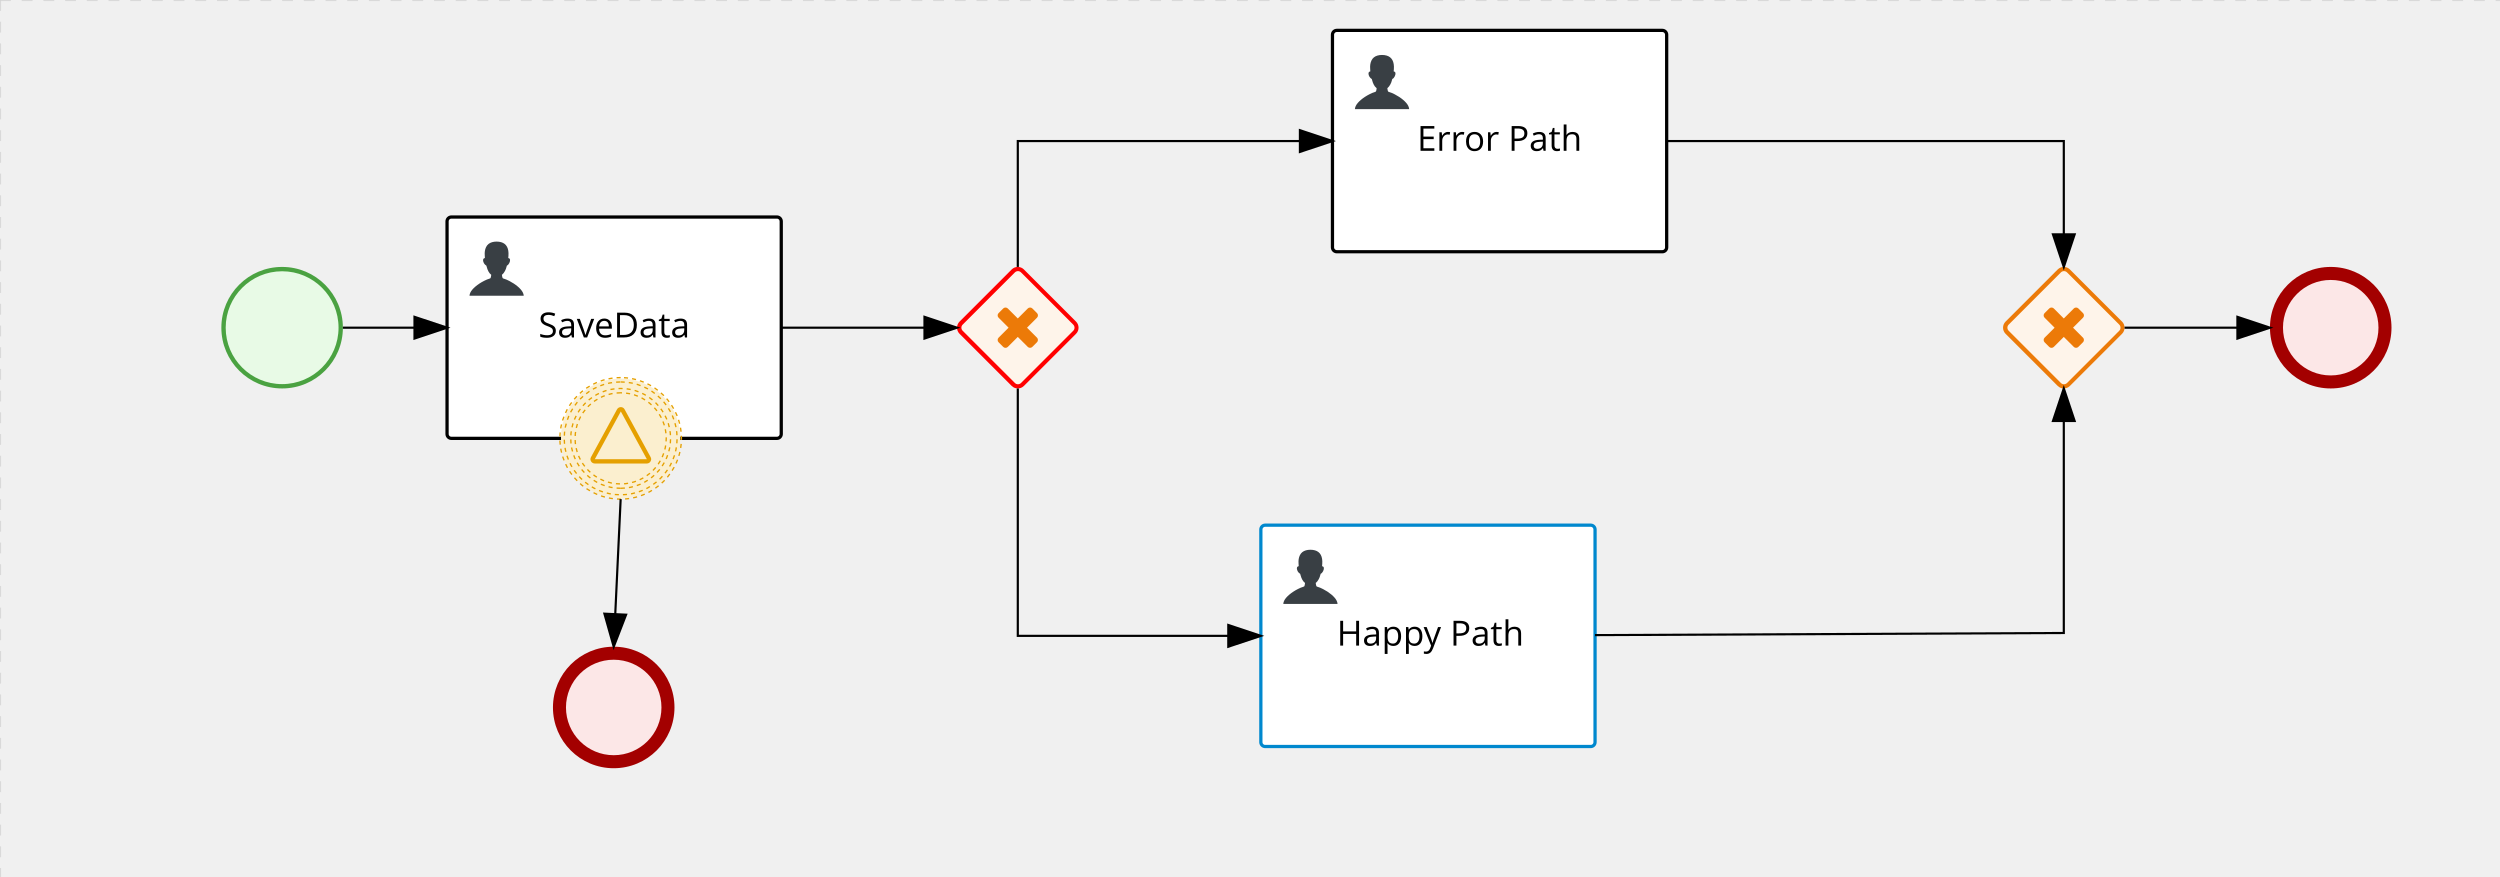
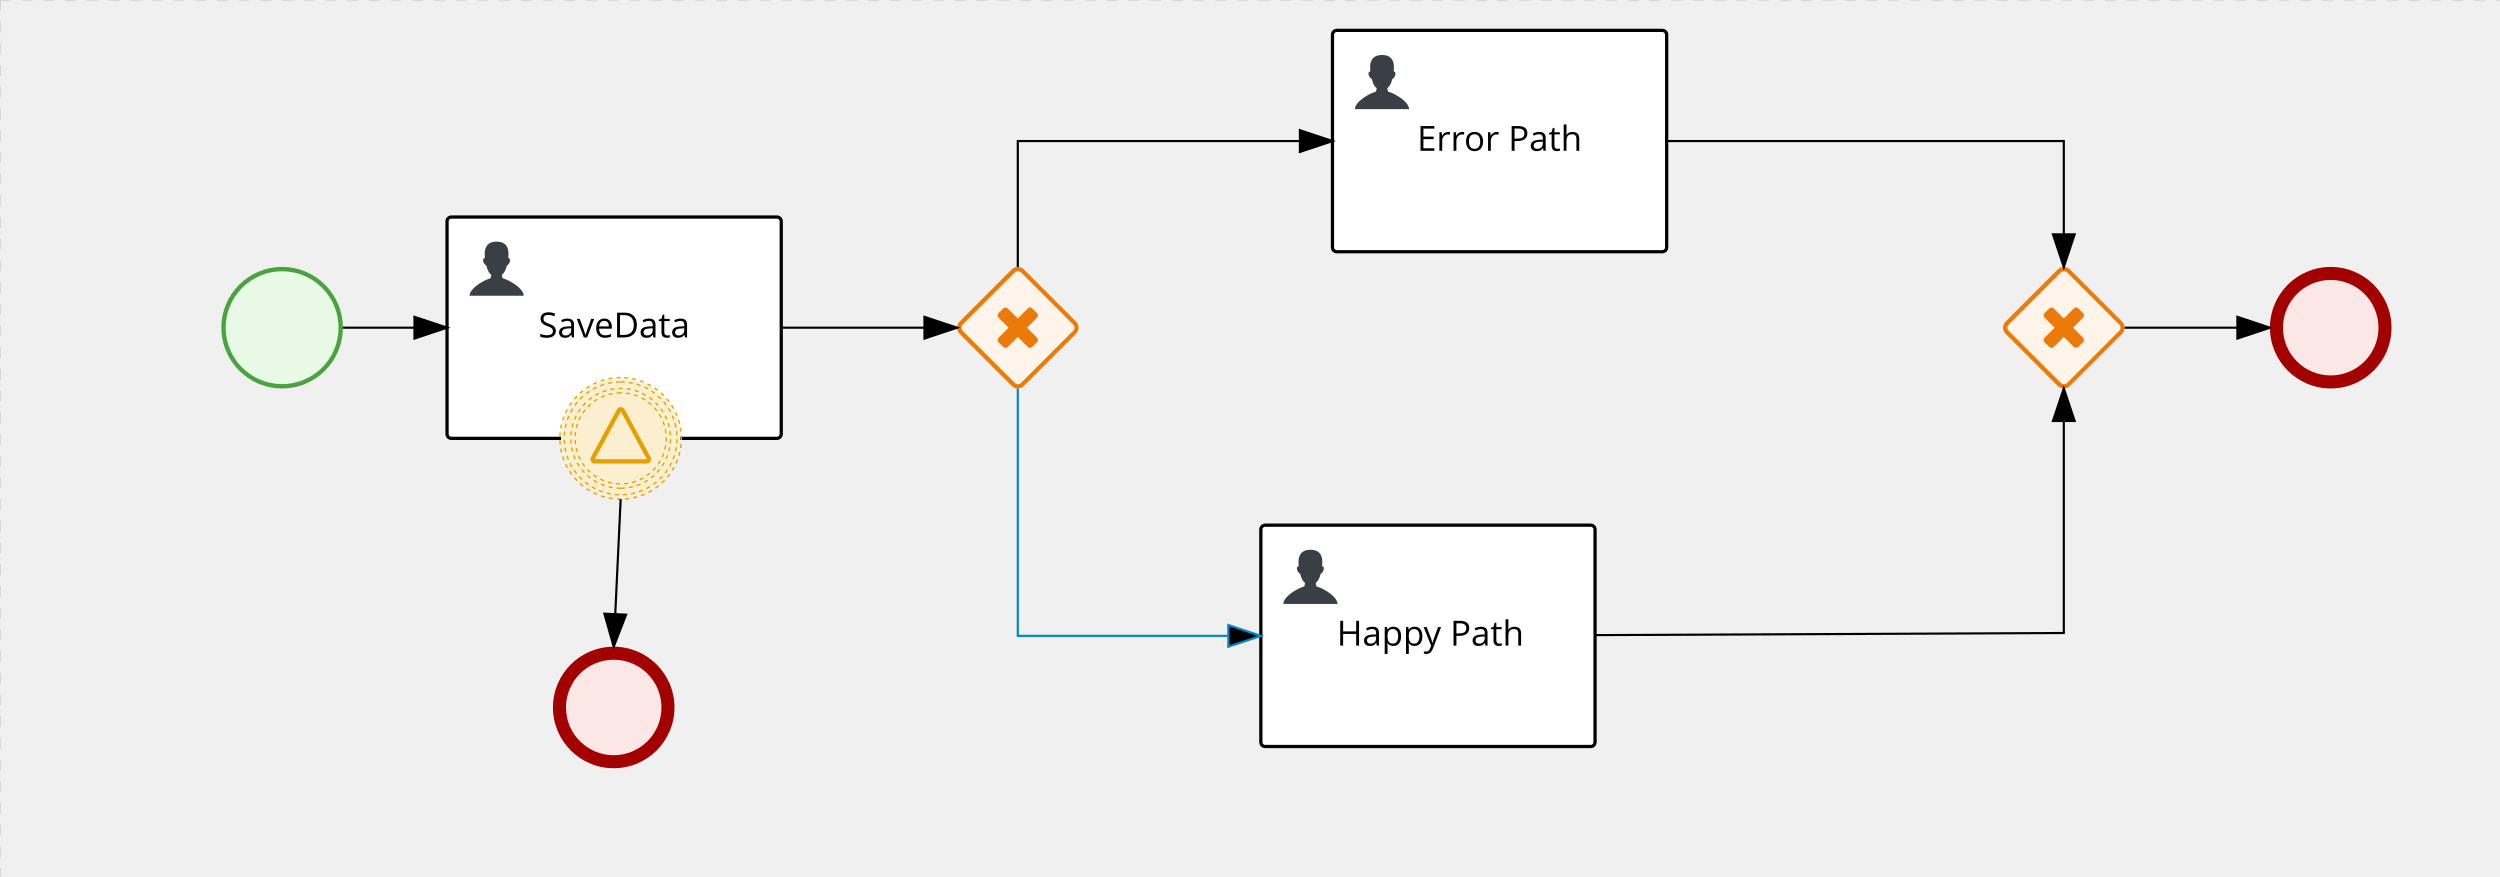
<svg xmlns="http://www.w3.org/2000/svg" version="1.1" width="1152" height="404" viewBox="0 0 1152 404">
  <defs />
  <g transform="matrix(1,0,0,1,0,0)">
    <g>
      <g>
        <g>
          <path fill="none" stroke="#d3d3d3" paint-order="fill stroke markers" d=" M 0 0 L 1200 0" stroke-miterlimit="10" stroke-opacity="0.8" stroke-dasharray="5" />
        </g>
        <g>
          <path fill="none" stroke="#d3d3d3" paint-order="fill stroke markers" d=" M 0 0 L 0 800" stroke-miterlimit="10" stroke-opacity="0.8" stroke-dasharray="5" />
        </g>
      </g>
      <g id="_3A3544F4-9526-4615-B724-CABDB0732BF4" bpmn2nodeid="_3A3544F4-9526-4615-B724-CABDB0732BF4" transform="matrix(1,0,0,1,102,123)">
        <g>
          <path fill="none" stroke="none" />
        </g>
        <g transform="matrix(0.125,0,0,0.125,0,0)">
          <g transform="matrix(1,0,0,1,0,0)">
            <path fill="#e8fae6" stroke="none" id="_3A3544F4-9526-4615-B724-CABDB0732BF4?shapeType=BACKGROUND" paint-order="stroke fill markers" d=" M 0 0 M 444 224 C 444 263.9 434.2 300.8 414.4 334.5 C 394.7 368.2 368 394.9 334.4 414.5 C 300.8 434.1 263.9 444 224 444 C 184.1 444 147.2 434.2 113.5 414.4 C 79.8 394.7 53.1 368 33.5 334.4 C 13.9 300.8 4 263.9 4 224 C 4 184.1 13.8 147.2 33.6 113.5 C 53.4 79.8 80.1 53.1 113.6 33.5 C 147.1 13.9 184.1 4 224 4 C 263.9 4 300.8 13.8 334.5 33.6 C 368.2 53.4 394.9 80.1 414.5 113.6 C 434.1 147.1 444 184.1 444 224 Z" />
          </g>
          <g>
            <g transform="matrix(1,0,0,1,0,0)">
              <g transform="matrix(1,0,0,1,0,0)">
                <path fill="rgb(74,162,65)" stroke="none" id="_3A3544F4-9526-4615-B724-CABDB0732BF4?shapeType=BORDER&amp;renderType=FILL" paint-order="stroke fill markers" d=" M 0 0 M 224 0 C 100.3 0 0 100.3 0 224 C 0 347.7 100.3 448 224 448 C 347.7 448 448 347.7 448 224 C 448 100.3 347.7 0 224 0 Z M 0 0 M 224 432 C 109.1 432 16 338.9 16 224 C 16 109.1 109.1 16 224 16 C 338.9 16 432 109.1 432 224 C 432 338.9 338.9 432 224 432 Z" />
              </g>
            </g>
          </g>
        </g>
        <g transform="matrix(1,0,0,1,28,61)" />
      </g>
      <g transform="matrix(1,0,0,1,102,123)" />
      <g id="_7B6B680C-1F5F-45C1-81FC-37C4A5E0395E" bpmn2nodeid="_7B6B680C-1F5F-45C1-81FC-37C4A5E0395E" transform="matrix(1,0,0,1,206,100)">
        <g>
          <path fill="none" stroke="none" />
        </g>
        <g transform="matrix(1,0,0,1,0,0)">
          <path fill="#ffffff" stroke="none" id="_7B6B680C-1F5F-45C1-81FC-37C4A5E0395E?shapeType=BACKGROUND" paint-order="stroke fill markers" d=" M 2 0 L 152 0 L 152 0 A 2 2 0 0 1 154 2 L 154 100 L 154 100 A 2 2 0 0 1 152 102 L 2 102 L 2 102 A 2 2 0 0 1 0 100 L 0 2 L 0 2 A 2 2 0 0 1 2 0 Z" />
        </g>
        <g transform="matrix(1,0,0,1,0,0)">
          <path fill="none" stroke="rgb(0,0,0)" id="_7B6B680C-1F5F-45C1-81FC-37C4A5E0395E?shapeType=BORDER&amp;renderType=STROKE" paint-order="fill stroke markers" d=" M 2 0 L 152 0 L 152 0 A 2 2 0 0 1 154 2 L 154 100 L 154 100 A 2 2 0 0 1 152 102 L 2 102 L 2 102 A 2 2 0 0 1 0 100 L 0 2 L 0 2 A 2 2 0 0 1 2 0 Z" stroke-miterlimit="10" stroke-width="1.5" stroke-dasharray="" />
        </g>
        <g>
          <g transform="matrix(0.06,0,0,0.06,9.4,9.4)">
            <g transform="matrix(1,0,0,1,0,0)">
              <path fill="#393f44" stroke="none" id="_7B6B680C-1F5F-45C1-81FC-37C4A5E0395Eundefined" paint-order="stroke fill markers" d=" M 0 0 M 16 445.21 C 16 440.869 18.784 431.129 22.001 424.217 C 35.768 394.64 77.283 359.28 129 333.084 C 144.516 325.224 157.347 319.964 167.807 317.174 C 171.932 316.074 175.729 314.414 176.525 313.363 C 178.894 310.234 180.914 302.908 181.727 294.5 L 182.5 286.5 L 178.507 283.455 C 166.303 274.146 154.284 251.678 148.04 226.5 C 145.611 216.707 145.056 215.462 142.984 215.158 C 141.703 214.97 138.083 212.243 134.939 209.099 C 123.233 197.393 116.891 177.376 121.44 166.49 C 123.002 162.751 128.155 159.01 131.75 159.004 C 134.448 159 134.471 158.603 132.914 138.788 C 130.927 113.496 134.279 92.265 143.132 74.076 C 152.232 55.38 167.569 42.882 189.049 36.66 C 210.203 30.532 237.797 30.532 258.951 36.66 C 300.042 48.563 318.958 83.806 314.955 141 C 314.32 150.075 313.624 157.788 313.409 158.14 C 313.194 158.493 314.575 159.073 316.479 159.43 C 328.929 161.766 330.986 177.018 321.496 196.621 C 316.903 206.109 309.357 214.508 304.817 215.185 C 303.023 215.453 302.293 217.146 299.943 226.5 C 296.659 239.567 294.474 245.305 287.948 257.995 C 282.491 268.606 273.035 281.109 268.108 284.229 L 264.871 286.278 L 265.518 292.889 C 266.345 301.33 268.639 309.871 270.877 312.837 C 272.067 314.415 275.002 315.79 280.063 317.139 C 291.069 320.075 303.617 325.274 321 334.102 C 369.815 358.891 410.848 393.758 425.032 422.5 C 429.07 430.682 432 440.232 432 445.21 L 432 448 L 224 448 L 16 448 L 16 445.21 Z" />
            </g>
          </g>
        </g>
        <g transform="matrix(1,0,0,1,4.04,13.68)">
          <g transform="matrix(0.04,0,0,0.04,63.36,69.12)">
            <g transform="matrix(1,0,0,1,0,0)">
              <path fill="none" stroke="none" />
            </g>
            <g transform="matrix(1,0,0,1,0,0)">
              <path fill="none" stroke="none" />
            </g>
          </g>
        </g>
        <g transform="matrix(1,0,0,1,42.10938,43.5)">
          <text fill="#000000" stroke="none" font-family="Open Sans" font-size="12pt" font-style="normal" font-weight="normal" text-decoration="normal" x="34.891" y="12" text-anchor="middle" dominant-baseline="alphabetic">SaveData</text>
        </g>
        <g id="_9B44389D-BDD7-4012-99D0-253299BCB1C7" bpmn2nodeid="_9B44389D-BDD7-4012-99D0-253299BCB1C7" transform="matrix(1,0,0,1,52,74)">
          <g>
            <path fill="none" stroke="none" />
          </g>
          <g transform="matrix(0.125,0,0,0.125,0,0)">
            <g transform="matrix(1,0,0,1,0,0)">
              <path fill="#fbefcf" stroke="none" id="_9B44389D-BDD7-4012-99D0-253299BCB1C7?shapeType=BACKGROUND" paint-order="stroke fill markers" d=" M 0 0 M 444 224 C 444 263.9 434.2 300.8 414.4 334.5 C 394.7 368.2 368 394.9 334.4 414.5 C 300.8 434.1 263.9 444 224 444 C 184.1 444 147.2 434.2 113.5 414.4 C 79.8 394.7 53.1 368 33.5 334.4 C 13.9 300.8 4 263.9 4 224 C 4 184.1 13.8 147.2 33.6 113.5 C 53.4 79.8 80.1 53.1 113.6 33.5 C 147.1 13.9 184.1 4 224 4 C 263.9 4 300.8 13.8 334.5 33.6 C 368.2 53.4 394.9 80.1 414.5 113.6 C 434.1 147.1 444 184.1 444 224 Z" />
            </g>
            <g>
              <g transform="matrix(1,0,0,1,0,0)">
                <g transform="matrix(1,0,0,1,0,0)">
                  <path fill="none" stroke="#e5a000" id="_9B44389D-BDD7-4012-99D0-253299BCB1C7?shapeType=BORDER&amp;renderType=FILL" paint-order="fill stroke markers" d=" M 0 0 M 224 408 C 122.5 408 40 325.5 40 224 C 40 122.5 122.5 40 224 40 C 325.5 40 408 122.5 408 224 C 408 325.5 325.5 408 224 408 Z M 0 0 M 224 56 C 131.4 56 56 131.4 56 224 C 56 316.6 131.4 392 224 392 C 316.6 392 392 316.6 392 224 C 392 131.4 316.6 56 224 56 Z M 0 0 M 224 16 C 252.1 16 279.3 21.5 305 32.3 C 329.8 42.8 352 57.8 371.1 76.9 C 390.2 96 405.2 118.3 415.7 143 C 426.5 168.6 432 195.9 432 224 C 432 252.1 426.5 279.3 415.7 305 C 405.2 329.8 390.2 352 371.1 371.1 C 352 390.2 329.7 405.2 305 415.7 C 279.4 426.5 252.1 432 224 432 C 195.9 432 168.7 426.5 143 415.7 C 118.2 405.2 96 390.2 76.9 371.1 C 57.8 352 42.8 329.7 32.3 305 C 21.5 279.3 16 252.1 16 224 C 16 195.9 21.5 168.7 32.3 143 C 42.8 118.2 57.8 96 76.9 76.9 C 96 57.8 118.3 42.8 143 32.3 C 168.7 21.5 195.9 16 224 16 M 224 0 C 100.3 0 0 100.3 0 224 C 0 347.7 100.3 448 224 448 C 347.7 448 448 347.7 448 224 C 448 100.3 347.7 0 224 0 L 224 0 Z" stroke-miterlimit="10" stroke-width="5" stroke-dasharray="15,15" />
                </g>
              </g>
            </g>
            <g>
              <g transform="matrix(1,0,0,1,0,0)">
                <g transform="matrix(1,0,0,1,0,0)">
                  <path fill="#e5a000" stroke="none" id="_9B44389D-BDD7-4012-99D0-253299BCB1C7undefined" paint-order="stroke fill markers" d=" M 0 0 M 224.6 124.8 L 320.5 300.7 L 128.8 300.7 L 224.6 124.8 M 224.6 108.7 C 221.7 108.7 219 109.5 216.5 110.9 C 214 112.3 212.1 114.5 210.6 117 L 114.7 293 C 111.8 298.2 111.9 303.5 114.9 308.8 C 116.3 311.2 118.2 313.2 120.7 314.6 C 123.1 316 125.8 316.7 128.7 316.7 L 320.5 316.7 C 323.4 316.7 325.9 316 328.4 314.6 C 330.9 313.2 332.8 311.3 334.2 308.8 C 337.3 303.6 337.3 298.3 334.4 293 L 238.5 117 C 237.1 114.4 235.2 112.4 232.7 110.9 C 230.2 109.4 227.5 108.7 224.6 108.7 L 224.6 108.7 Z" />
                </g>
              </g>
            </g>
          </g>
          <g transform="matrix(1,0,0,1,28,61)" />
        </g>
      </g>
      <g id="_8032A7BA-406D-4F87-852E-4F2278B824D4" bpmn2nodeid="_8032A7BA-406D-4F87-852E-4F2278B824D4" transform="matrix(1,0,0,1,0,0)">
        <g>
          <path fill="none" stroke="#000000" paint-order="fill stroke markers" d=" M 158 151 L 191 151" stroke-miterlimit="10" stroke-dasharray="" />
        </g>
        <g transform="matrix(1,0,0,1,158,151)" />
        <g transform="matrix(6.123233995736766e-17,1,-1,6.123233995736766e-17,206,146)">
          <path fill="#000000" stroke="#000000" paint-order="fill stroke markers" d=" M 10 15 L 0 15 L 5 0 Z" stroke-miterlimit="10" stroke-dasharray="" />
        </g>
        <g transform="matrix(1,0,0,1,158,141)" />
      </g>
      <g transform="matrix(1,0,0,1,206,100)" />
      <g transform="matrix(1,0,0,1,258,174)" />
      <g id="_DB598949-EB19-4119-A64D-FC4F703BE1C4" bpmn2nodeid="_DB598949-EB19-4119-A64D-FC4F703BE1C4" transform="matrix(1,0,0,1,254.8,298)">
        <g>
          <path fill="none" stroke="none" />
        </g>
        <g transform="matrix(0.125,0,0,0.125,0,0)">
          <g transform="matrix(1,0,0,1,0,0)">
            <path fill="#fce7e7" stroke="none" id="_DB598949-EB19-4119-A64D-FC4F703BE1C4?shapeType=BACKGROUND" paint-order="stroke fill markers" d=" M 0 0 M 444 224 C 444 263.9 434.2 300.8 414.4 334.5 C 394.7 368.2 368 394.9 334.4 414.5 C 300.8 434.1 263.9 444 224 444 C 184.1 444 147.2 434.2 113.5 414.4 C 79.8 394.7 53.1 368 33.5 334.4 C 13.9 300.8 4 263.9 4 224 C 4 184.1 13.8 147.2 33.6 113.5 C 53.4 79.8 80.1 53.1 113.6 33.5 C 147.1 13.9 184.1 4 224 4 C 263.9 4 300.8 13.8 334.5 33.6 C 368.2 53.4 394.9 80.1 414.5 113.6 C 434.1 147.1 444 184.1 444 224 Z" />
          </g>
          <g>
            <g transform="matrix(1,0,0,1,0,0)">
              <g transform="matrix(1,0,0,1,0,0)">
                <path fill="rgb(163,0,0)" stroke="none" id="_DB598949-EB19-4119-A64D-FC4F703BE1C4?shapeType=BORDER&amp;renderType=FILL" paint-order="stroke fill markers" d=" M 0 0 M 224 0 C 100.3 0 0 100.3 0 224 C 0 347.7 100.3 448 224 448 C 347.7 448 448 347.7 448 224 C 448 100.3 347.7 0 224 0 Z M 0 0 M 224 400 C 126.8 400 48 321.2 48 224 C 48 126.8 126.8 48 224 48 C 321.2 48 400 126.8 400 224 C 400 321.2 321.2 400 224 400 Z" />
              </g>
            </g>
          </g>
        </g>
        <g transform="matrix(1,0,0,1,28,61)" />
      </g>
      <g id="_DBFC7DB6-2AE9-4DA7-A734-1CF8D5D02C2A" bpmn2nodeid="_DBFC7DB6-2AE9-4DA7-A734-1CF8D5D02C2A">
        <g>
          <path fill="none" stroke="#000000" paint-order="fill stroke markers" d=" M 286 230 L 283.505 283.017" stroke-miterlimit="10" stroke-dasharray="" />
        </g>
        <g transform="matrix(1,0,0,1,286,230)" />
        <g transform="matrix(-0.9988946,-0.04700698,0.04700698,-0.9988946,287.7945,298.235)">
          <path fill="#000000" stroke="#000000" paint-order="fill stroke markers" d=" M 10 15 L 0 15 L 5 0 Z" stroke-miterlimit="10" stroke-dasharray="" />
        </g>
        <g transform="matrix(1,0,0,1,292.7889,263.5299)" />
      </g>
      <g transform="matrix(1,0,0,1,254.8,298)" />
      <g id="_D1852719-D84C-4729-BE01-B459F2F11690" bpmn2nodeid="_D1852719-D84C-4729-BE01-B459F2F11690" transform="matrix(1,0,0,1,441,123)">
        <g>
          <path fill="none" stroke="none" />
        </g>
        <g transform="matrix(0.125,0,0,0.125,0,0)">
          <g transform="matrix(1,0,0,1,0,0)">
            <path fill="#fef4ea" stroke="none" id="_D1852719-D84C-4729-BE01-B459F2F11690?shapeType=BACKGROUND" paint-order="stroke fill markers" d=" M 0 0 M 224.4 4.3 C 216.4 4.3 208.4 7.3 202.3 13.4 L 13.5 202.2 C 1.3 214.4 1.3 234.2 13.5 246.4 L 202.2 435.1 C 208.3 441.2 216.4 444.2 224.3 444.2 C 232.2 444.2 240.3 441.2 246.4 435.1 L 435.1 246.4 C 447.3 234.2 447.3 214.4 435.1 202.2 L 246.5 13.4 C 240.4 7.3 232.4 4.3 224.4 4.3 L 224.4 4.3 Z" />
          </g>
          <g>
            <g transform="matrix(1,0,0,1,0,0)">
              <g transform="matrix(1,0,0,1,0,0)">
-                 <path fill="rgb(255,0,0)" stroke="none" id="_D1852719-D84C-4729-BE01-B459F2F11690?shapeType=BORDER&amp;renderType=FILL" paint-order="stroke fill markers" d=" M 0 0 M 20.8 212.7 L 213.3 20.2 C 219.6 13.9 229.7 13.9 235.9 20.2 L 428.4 212.7 C 434.7 219 434.7 229.1 428.4 235.3 L 235.9 427.8 C 229.6 434.1 219.5 434.1 213.3 427.8 L 20.8 235.3 C 14.5 229.1 14.5 218.9 20.8 212.7 L 20.8 212.7 Z M 0 0 M 0 224 C 0 232.1 3.1 240.3 9.3 246.5 L 201.5 438.7 C 213.9 451.1 234.1 451.1 246.5 438.7 L 438.7 246.5 C 444.9 240.3 448 232.1 448 224 C 448 215.9 444.9 207.7 438.7 201.5 L 246.5 9.3 C 234.1 -3.1 213.9 -3.1 201.5 9.3 L 9.3 201.5 C 3.1 207.7 0 215.9 0 224 L 0 224 Z" />
+                 <path fill="rgb(236,122,8)" stroke="none" id="_D1852719-D84C-4729-BE01-B459F2F11690?shapeType=BORDER&amp;renderType=FILL" paint-order="stroke fill markers" d=" M 0 0 M 20.8 212.7 L 213.3 20.2 C 219.6 13.9 229.7 13.9 235.9 20.2 L 428.4 212.7 C 434.7 219 434.7 229.1 428.4 235.3 L 235.9 427.8 C 229.6 434.1 219.5 434.1 213.3 427.8 L 20.8 235.3 C 14.5 229.1 14.5 218.9 20.8 212.7 L 20.8 212.7 Z M 0 0 M 0 224 C 0 232.1 3.1 240.3 9.3 246.5 L 201.5 438.7 C 213.9 451.1 234.1 451.1 246.5 438.7 L 438.7 246.5 C 444.9 240.3 448 232.1 448 224 C 448 215.9 444.9 207.7 438.7 201.5 L 246.5 9.3 C 234.1 -3.1 213.9 -3.1 201.5 9.3 L 9.3 201.5 C 3.1 207.7 0 215.9 0 224 L 0 224 Z" />
              </g>
            </g>
          </g>
          <g>
            <g transform="matrix(1,0,0,1,0,0)">
              <g transform="matrix(1,0,0,1,0,0)">
                <path fill="#ec7a08" stroke="none" id="_D1852719-D84C-4729-BE01-B459F2F11690undefined" paint-order="stroke fill markers" d=" M 0 0 M 298.2 269.2 C 298.2 272.6 297.1 275.3 294.7 277.7 L 277.7 294.7 C 275.3 297.1 272.6 298.2 269.2 298.2 C 265.8 298.2 263.1 297.1 260.7 294.7 L 224 258 L 187.2 294.8 C 184.8 297.2 182.1 298.3 178.7 298.3 C 175.3 298.3 172.6 297.2 170.2 294.8 L 153.2 277.8 C 150.8 275.4 149.7 272.7 149.7 269.3 C 149.7 265.9 150.8 263.2 153.2 260.8 L 190 224 L 153.2 187.2 C 150.8 184.8 149.7 182 149.7 178.7 C 149.7 175.3 150.8 172.5 153.2 170.2 L 170.2 153.2 C 172.6 150.8 175.3 149.7 178.7 149.7 C 182.1 149.7 184.8 150.8 187.2 153.2 L 224 190 L 260.8 153.2 C 263.2 150.8 265.9 149.7 269.3 149.7 C 272.7 149.7 275.4 150.8 277.8 153.2 L 294.8 170.2 C 297.2 172.5 298.3 175.3 298.3 178.7 C 298.3 182 297.2 184.8 294.8 187.2 L 258 224 L 294.8 260.8 C 297.1 263.1 298.2 265.9 298.2 269.2 Z" />
              </g>
            </g>
          </g>
        </g>
        <g transform="matrix(1,0,0,1,28,61)" />
      </g>
      <g id="_01B8857A-404E-4EF7-954D-D80B513B55C7" bpmn2nodeid="_01B8857A-404E-4EF7-954D-D80B513B55C7">
        <g>
          <path fill="none" stroke="#000000" paint-order="fill stroke markers" d=" M 360 151 L 426 151" stroke-miterlimit="10" stroke-dasharray="" />
        </g>
        <g transform="matrix(1,0,0,1,360,151)" />
        <g transform="matrix(6.123233995736766e-17,1,-1,6.123233995736766e-17,441,146)">
          <path fill="#000000" stroke="#000000" paint-order="fill stroke markers" d=" M 10 15 L 0 15 L 5 0 Z" stroke-miterlimit="10" stroke-dasharray="" />
        </g>
        <g transform="matrix(1,0,0,1,360,141)" />
      </g>
      <g transform="matrix(1,0,0,1,441,123)" />
      <g id="_70C52336-2ED1-4D7C-9708-4774E97F9943" bpmn2nodeid="_70C52336-2ED1-4D7C-9708-4774E97F9943" transform="matrix(1,0,0,1,923,123)">
        <g>
          <path fill="none" stroke="none" />
        </g>
        <g transform="matrix(0.125,0,0,0.125,0,0)">
          <g transform="matrix(1,0,0,1,0,0)">
            <path fill="#fef4ea" stroke="none" id="_70C52336-2ED1-4D7C-9708-4774E97F9943?shapeType=BACKGROUND" paint-order="stroke fill markers" d=" M 0 0 M 224.4 4.3 C 216.4 4.3 208.4 7.3 202.3 13.4 L 13.5 202.2 C 1.3 214.4 1.3 234.2 13.5 246.4 L 202.2 435.1 C 208.3 441.2 216.4 444.2 224.3 444.2 C 232.2 444.2 240.3 441.2 246.4 435.1 L 435.1 246.4 C 447.3 234.2 447.3 214.4 435.1 202.2 L 246.5 13.4 C 240.4 7.3 232.4 4.3 224.4 4.3 L 224.4 4.3 Z" />
          </g>
          <g>
            <g transform="matrix(1,0,0,1,0,0)">
              <g transform="matrix(1,0,0,1,0,0)">
                <path fill="rgb(236,122,8)" stroke="none" id="_70C52336-2ED1-4D7C-9708-4774E97F9943?shapeType=BORDER&amp;renderType=FILL" paint-order="stroke fill markers" d=" M 0 0 M 20.8 212.7 L 213.3 20.2 C 219.6 13.9 229.7 13.9 235.9 20.2 L 428.4 212.7 C 434.7 219 434.7 229.1 428.4 235.3 L 235.9 427.8 C 229.6 434.1 219.5 434.1 213.3 427.8 L 20.8 235.3 C 14.5 229.1 14.5 218.9 20.8 212.7 L 20.8 212.7 Z M 0 0 M 0 224 C 0 232.1 3.1 240.3 9.3 246.5 L 201.5 438.7 C 213.9 451.1 234.1 451.1 246.5 438.7 L 438.7 246.5 C 444.9 240.3 448 232.1 448 224 C 448 215.9 444.9 207.7 438.7 201.5 L 246.5 9.3 C 234.1 -3.1 213.9 -3.1 201.5 9.3 L 9.3 201.5 C 3.1 207.7 0 215.9 0 224 L 0 224 Z" />
              </g>
            </g>
          </g>
          <g>
            <g transform="matrix(1,0,0,1,0,0)">
              <g transform="matrix(1,0,0,1,0,0)">
                <path fill="#ec7a08" stroke="none" id="_70C52336-2ED1-4D7C-9708-4774E97F9943undefined" paint-order="stroke fill markers" d=" M 0 0 M 298.2 269.2 C 298.2 272.6 297.1 275.3 294.7 277.7 L 277.7 294.7 C 275.3 297.1 272.6 298.2 269.2 298.2 C 265.8 298.2 263.1 297.1 260.7 294.7 L 224 258 L 187.2 294.8 C 184.8 297.2 182.1 298.3 178.7 298.3 C 175.3 298.3 172.6 297.2 170.2 294.8 L 153.2 277.8 C 150.8 275.4 149.7 272.7 149.7 269.3 C 149.7 265.9 150.8 263.2 153.2 260.8 L 190 224 L 153.2 187.2 C 150.8 184.8 149.7 182 149.7 178.7 C 149.7 175.3 150.8 172.5 153.2 170.2 L 170.2 153.2 C 172.6 150.8 175.3 149.7 178.7 149.7 C 182.1 149.7 184.8 150.8 187.2 153.2 L 224 190 L 260.8 153.2 C 263.2 150.8 265.9 149.7 269.3 149.7 C 272.7 149.7 275.4 150.8 277.8 153.2 L 294.8 170.2 C 297.2 172.5 298.3 175.3 298.3 178.7 C 298.3 182 297.2 184.8 294.8 187.2 L 258 224 L 294.8 260.8 C 297.1 263.1 298.2 265.9 298.2 269.2 Z" />
              </g>
            </g>
          </g>
        </g>
        <g transform="matrix(1,0,0,1,28,61)" />
      </g>
      <g transform="matrix(1,0,0,1,923,123)" />
      <g id="_B0162CC8-78DA-4610-8967-EA395761960C" bpmn2nodeid="_B0162CC8-78DA-4610-8967-EA395761960C" transform="matrix(1,0,0,1,1046,123)">
        <g>
          <path fill="none" stroke="none" />
        </g>
        <g transform="matrix(0.125,0,0,0.125,0,0)">
          <g transform="matrix(1,0,0,1,0,0)">
            <path fill="#fce7e7" stroke="none" id="_B0162CC8-78DA-4610-8967-EA395761960C?shapeType=BACKGROUND" paint-order="stroke fill markers" d=" M 0 0 M 444 224 C 444 263.9 434.2 300.8 414.4 334.5 C 394.7 368.2 368 394.9 334.4 414.5 C 300.8 434.1 263.9 444 224 444 C 184.1 444 147.2 434.2 113.5 414.4 C 79.8 394.7 53.1 368 33.5 334.4 C 13.9 300.8 4 263.9 4 224 C 4 184.1 13.8 147.2 33.6 113.5 C 53.4 79.8 80.1 53.1 113.6 33.5 C 147.1 13.9 184.1 4 224 4 C 263.9 4 300.8 13.8 334.5 33.6 C 368.2 53.4 394.9 80.1 414.5 113.6 C 434.1 147.1 444 184.1 444 224 Z" />
          </g>
          <g>
            <g transform="matrix(1,0,0,1,0,0)">
              <g transform="matrix(1,0,0,1,0,0)">
                <path fill="rgb(163,0,0)" stroke="none" id="_B0162CC8-78DA-4610-8967-EA395761960C?shapeType=BORDER&amp;renderType=FILL" paint-order="stroke fill markers" d=" M 0 0 M 224 0 C 100.3 0 0 100.3 0 224 C 0 347.7 100.3 448 224 448 C 347.7 448 448 347.7 448 224 C 448 100.3 347.7 0 224 0 Z M 0 0 M 224 400 C 126.8 400 48 321.2 48 224 C 48 126.8 126.8 48 224 48 C 321.2 48 400 126.8 400 224 C 400 321.2 321.2 400 224 400 Z" />
              </g>
            </g>
          </g>
        </g>
        <g transform="matrix(1,0,0,1,28,61)" />
      </g>
      <g id="_644F692C-258F-4580-BA32-0595DEFF9433" bpmn2nodeid="_644F692C-258F-4580-BA32-0595DEFF9433">
        <g>
          <path fill="none" stroke="rgb(0,0,0)" paint-order="fill stroke markers" d=" M 979 151 L 1031 151" stroke-miterlimit="10" stroke-dasharray="" />
        </g>
        <g transform="matrix(1,0,0,1,979,151)" />
        <g transform="matrix(6.123233995736766e-17,1,-1,6.123233995736766e-17,1046,146)">
          <path fill="rgb(0,0,0)" stroke="rgb(0,0,0)" paint-order="fill stroke markers" d=" M 10 15 L 0 15 L 5 0 Z" stroke-miterlimit="10" stroke-dasharray="" />
        </g>
        <g transform="matrix(1,0,0,1,979,141)" />
      </g>
      <g transform="matrix(1,0,0,1,1046,123)" />
      <g id="_BE26A3CF-04F0-451D-AC2F-DF3798A59A18" bpmn2nodeid="_BE26A3CF-04F0-451D-AC2F-DF3798A59A18" transform="matrix(1,0,0,1,614,14)">
        <g>
          <path fill="none" stroke="none" />
        </g>
        <g transform="matrix(1,0,0,1,0,0)">
          <path fill="#ffffff" stroke="none" id="_BE26A3CF-04F0-451D-AC2F-DF3798A59A18?shapeType=BACKGROUND" paint-order="stroke fill markers" d=" M 2 0 L 152 0 L 152 0 A 2 2 0 0 1 154 2 L 154 100 L 154 100 A 2 2 0 0 1 152 102 L 2 102 L 2 102 A 2 2 0 0 1 0 100 L 0 2 L 0 2 A 2 2 0 0 1 2 0 Z" />
        </g>
        <g transform="matrix(1,0,0,1,0,0)">
          <path fill="none" stroke="rgb(0,0,0)" id="_BE26A3CF-04F0-451D-AC2F-DF3798A59A18?shapeType=BORDER&amp;renderType=STROKE" paint-order="fill stroke markers" d=" M 2 0 L 152 0 L 152 0 A 2 2 0 0 1 154 2 L 154 100 L 154 100 A 2 2 0 0 1 152 102 L 2 102 L 2 102 A 2 2 0 0 1 0 100 L 0 2 L 0 2 A 2 2 0 0 1 2 0 Z" stroke-miterlimit="10" stroke-width="1.5" stroke-dasharray="" />
        </g>
        <g>
          <g transform="matrix(0.06,0,0,0.06,9.4,9.4)">
            <g transform="matrix(1,0,0,1,0,0)">
              <path fill="#393f44" stroke="none" id="_BE26A3CF-04F0-451D-AC2F-DF3798A59A18undefined" paint-order="stroke fill markers" d=" M 0 0 M 16 445.21 C 16 440.869 18.784 431.129 22.001 424.217 C 35.768 394.64 77.283 359.28 129 333.084 C 144.516 325.224 157.347 319.964 167.807 317.174 C 171.932 316.074 175.729 314.414 176.525 313.363 C 178.894 310.234 180.914 302.908 181.727 294.5 L 182.5 286.5 L 178.507 283.455 C 166.303 274.146 154.284 251.678 148.04 226.5 C 145.611 216.707 145.056 215.462 142.984 215.158 C 141.703 214.97 138.083 212.243 134.939 209.099 C 123.233 197.393 116.891 177.376 121.44 166.49 C 123.002 162.751 128.155 159.01 131.75 159.004 C 134.448 159 134.471 158.603 132.914 138.788 C 130.927 113.496 134.279 92.265 143.132 74.076 C 152.232 55.38 167.569 42.882 189.049 36.66 C 210.203 30.532 237.797 30.532 258.951 36.66 C 300.042 48.563 318.958 83.806 314.955 141 C 314.32 150.075 313.624 157.788 313.409 158.14 C 313.194 158.493 314.575 159.073 316.479 159.43 C 328.929 161.766 330.986 177.018 321.496 196.621 C 316.903 206.109 309.357 214.508 304.817 215.185 C 303.023 215.453 302.293 217.146 299.943 226.5 C 296.659 239.567 294.474 245.305 287.948 257.995 C 282.491 268.606 273.035 281.109 268.108 284.229 L 264.871 286.278 L 265.518 292.889 C 266.345 301.33 268.639 309.871 270.877 312.837 C 272.067 314.415 275.002 315.79 280.063 317.139 C 291.069 320.075 303.617 325.274 321 334.102 C 369.815 358.891 410.848 393.758 425.032 422.5 C 429.07 430.682 432 440.232 432 445.21 L 432 448 L 224 448 L 16 448 L 16 445.21 Z" />
            </g>
          </g>
        </g>
        <g transform="matrix(1,0,0,1,4.04,13.68)">
          <g transform="matrix(0.04,0,0,0.04,63.36,69.12)">
            <g transform="matrix(1,0,0,1,0,0)">
              <path fill="none" stroke="none" />
            </g>
            <g transform="matrix(1,0,0,1,0,0)">
              <path fill="none" stroke="none" />
            </g>
          </g>
        </g>
        <g transform="matrix(1,0,0,1,39.00391,43.5)">
          <text fill="#000000" stroke="none" font-family="Open Sans" font-size="12pt" font-style="normal" font-weight="normal" text-decoration="normal" x="37.996" y="12" text-anchor="middle" dominant-baseline="alphabetic">Error Path</text>
        </g>
      </g>
      <g id="_A00B9B95-C1E8-4EA1-BA3D-D5C7B1AFB3A3" bpmn2nodeid="_A00B9B95-C1E8-4EA1-BA3D-D5C7B1AFB3A3">
        <g>
          <path fill="none" stroke="rgb(0,0,0)" paint-order="fill stroke markers" d=" M 469 123 L 469 65 L 599 65" stroke-miterlimit="10" stroke-dasharray="" />
        </g>
        <g transform="matrix(1,0,0,1,469,123)" />
        <g transform="matrix(-5.128092111891037e-9,1,-1,-5.128092111891037e-9,614,60)">
          <path fill="rgb(0,0,0)" stroke="rgb(0,0,0)" paint-order="fill stroke markers" d=" M 10 15 L 0 15 L 5 0 Z" stroke-miterlimit="10" stroke-dasharray="" />
        </g>
        <g transform="matrix(1,0,0,1,479,94)" />
      </g>
      <g id="_5D735C9A-90AB-4EB9-ADB8-DE5B90A9C6B9" bpmn2nodeid="_5D735C9A-90AB-4EB9-ADB8-DE5B90A9C6B9">
        <g>
          <path fill="none" stroke="rgb(0,0,0)" paint-order="fill stroke markers" d=" M 768 65 L 951 65 L 951 108" stroke-miterlimit="10" stroke-dasharray="" />
        </g>
        <g transform="matrix(1,0,0,1,768,65)" />
        <g transform="matrix(-1,1.2246467991473532e-16,-1.2246467991473532e-16,-1,956,123)">
          <path fill="rgb(0,0,0)" stroke="rgb(0,0,0)" paint-order="fill stroke markers" d=" M 10 15 L 0 15 L 5 0 Z" stroke-miterlimit="10" stroke-dasharray="" />
        </g>
        <g transform="matrix(1,0,0,1,768,55)" />
      </g>
      <g id="_97BE31FE-A84B-4611-8F28-58AB80AA71D7" bpmn2nodeid="_97BE31FE-A84B-4611-8F28-58AB80AA71D7" transform="matrix(1,0,0,1,581,242)">
        <g>
          <path fill="none" stroke="none" />
        </g>
        <g transform="matrix(1,0,0,1,0,0)">
          <path fill="#ffffff" stroke="none" id="_97BE31FE-A84B-4611-8F28-58AB80AA71D7?shapeType=BACKGROUND" paint-order="stroke fill markers" d=" M 2 0 L 152 0 L 152 0 A 2 2 0 0 1 154 2 L 154 100 L 154 100 A 2 2 0 0 1 152 102 L 2 102 L 2 102 A 2 2 0 0 1 0 100 L 0 2 L 0 2 A 2 2 0 0 1 2 0 Z" />
        </g>
        <g transform="matrix(1,0,0,1,0,0)">
-           <path fill="none" stroke="rgb(0,136,206)" id="_97BE31FE-A84B-4611-8F28-58AB80AA71D7?shapeType=BORDER&amp;renderType=STROKE" paint-order="fill stroke markers" d=" M 2 0 L 152 0 L 152 0 A 2 2 0 0 1 154 2 L 154 100 L 154 100 A 2 2 0 0 1 152 102 L 2 102 L 2 102 A 2 2 0 0 1 0 100 L 0 2 L 0 2 A 2 2 0 0 1 2 0 Z" stroke-miterlimit="10" stroke-width="1.5" stroke-dasharray="" />
+           <path fill="none" stroke="rgb(0,0,0)" id="_97BE31FE-A84B-4611-8F28-58AB80AA71D7?shapeType=BORDER&amp;renderType=STROKE" paint-order="fill stroke markers" d=" M 2 0 L 152 0 L 152 0 A 2 2 0 0 1 154 2 L 154 100 L 154 100 A 2 2 0 0 1 152 102 L 2 102 L 2 102 A 2 2 0 0 1 0 100 L 0 2 L 0 2 A 2 2 0 0 1 2 0 Z" stroke-miterlimit="10" stroke-width="1.5" stroke-dasharray="" />
        </g>
        <g>
          <g transform="matrix(0.06,0,0,0.06,9.4,9.4)">
            <g transform="matrix(1,0,0,1,0,0)">
              <path fill="#393f44" stroke="none" id="_97BE31FE-A84B-4611-8F28-58AB80AA71D7undefined" paint-order="stroke fill markers" d=" M 0 0 M 16 445.21 C 16 440.869 18.784 431.129 22.001 424.217 C 35.768 394.64 77.283 359.28 129 333.084 C 144.516 325.224 157.347 319.964 167.807 317.174 C 171.932 316.074 175.729 314.414 176.525 313.363 C 178.894 310.234 180.914 302.908 181.727 294.5 L 182.5 286.5 L 178.507 283.455 C 166.303 274.146 154.284 251.678 148.04 226.5 C 145.611 216.707 145.056 215.462 142.984 215.158 C 141.703 214.97 138.083 212.243 134.939 209.099 C 123.233 197.393 116.891 177.376 121.44 166.49 C 123.002 162.751 128.155 159.01 131.75 159.004 C 134.448 159 134.471 158.603 132.914 138.788 C 130.927 113.496 134.279 92.265 143.132 74.076 C 152.232 55.38 167.569 42.882 189.049 36.66 C 210.203 30.532 237.797 30.532 258.951 36.66 C 300.042 48.563 318.958 83.806 314.955 141 C 314.32 150.075 313.624 157.788 313.409 158.14 C 313.194 158.493 314.575 159.073 316.479 159.43 C 328.929 161.766 330.986 177.018 321.496 196.621 C 316.903 206.109 309.357 214.508 304.817 215.185 C 303.023 215.453 302.293 217.146 299.943 226.5 C 296.659 239.567 294.474 245.305 287.948 257.995 C 282.491 268.606 273.035 281.109 268.108 284.229 L 264.871 286.278 L 265.518 292.889 C 266.345 301.33 268.639 309.871 270.877 312.837 C 272.067 314.415 275.002 315.79 280.063 317.139 C 291.069 320.075 303.617 325.274 321 334.102 C 369.815 358.891 410.848 393.758 425.032 422.5 C 429.07 430.682 432 440.232 432 445.21 L 432 448 L 224 448 L 16 448 L 16 445.21 Z" />
            </g>
          </g>
        </g>
        <g transform="matrix(1,0,0,1,4.04,13.68)">
          <g transform="matrix(0.04,0,0,0.04,63.36,69.12)">
            <g transform="matrix(1,0,0,1,0,0)">
              <path fill="none" stroke="none" />
            </g>
            <g transform="matrix(1,0,0,1,0,0)">
              <path fill="none" stroke="none" />
            </g>
          </g>
        </g>
        <g transform="matrix(1,0,0,1,35,43.5)">
          <text fill="#000000" stroke="none" font-family="Open Sans" font-size="12pt" font-style="normal" font-weight="normal" text-decoration="normal" x="43.105" y="12" text-anchor="middle" dominant-baseline="alphabetic">Happy Path</text>
        </g>
      </g>
      <g id="_E03BFC95-5886-4BE2-92E7-AD1A55B779A2" bpmn2nodeid="_E03BFC95-5886-4BE2-92E7-AD1A55B779A2">
        <g>
-           <path fill="none" stroke="rgb(0,0,0)" paint-order="fill stroke markers" d=" M 469 179 L 469 293 L 566 293" stroke-miterlimit="10" stroke-dasharray="" />
+           <path fill="none" stroke="rgb(0,136,206)" paint-order="fill stroke markers" d=" M 469 179 L 469 293 L 566 293" stroke-miterlimit="10" stroke-dasharray="" />
        </g>
        <g transform="matrix(1,0,0,1,469,179)" />
        <g transform="matrix(6.123233995736766e-17,1,-1,6.123233995736766e-17,581,288)">
-           <path fill="rgb(0,0,0)" stroke="rgb(0,0,0)" paint-order="fill stroke markers" d=" M 10 15 L 0 15 L 5 0 Z" stroke-miterlimit="10" stroke-dasharray="" />
+           <path fill="rgb(0,0,0)" stroke="rgb(0,136,206)" paint-order="fill stroke markers" d=" M 10 15 L 0 15 L 5 0 Z" stroke-miterlimit="10" stroke-dasharray="" />
        </g>
        <g transform="matrix(1,0,0,1,479,236)" />
      </g>
      <g id="_A82D381E-AD71-42B2-9978-B8CC696A3AF1" bpmn2nodeid="_A82D381E-AD71-42B2-9978-B8CC696A3AF1">
        <g>
          <path fill="none" stroke="rgb(0,0,0)" paint-order="fill stroke markers" d=" M 735 292.655 L 951 291.686 L 951 194" stroke-miterlimit="10" stroke-dasharray="" />
        </g>
        <g transform="matrix(1,0,0,1,735,292.6547)" />
        <g transform="matrix(1,0,0,1,946,179)">
          <path fill="rgb(0,0,0)" stroke="rgb(0,0,0)" paint-order="fill stroke markers" d=" M 10 15 L 0 15 L 5 0 Z" stroke-miterlimit="10" stroke-dasharray="" />
        </g>
        <g transform="matrix(1,0,0,1,743.0459,282.1704)" />
      </g>
      <g transform="matrix(1,0,0,1,614,14)" />
      <g transform="matrix(1,0,0,1,581,242)" />
    </g>
  </g>
</svg>
